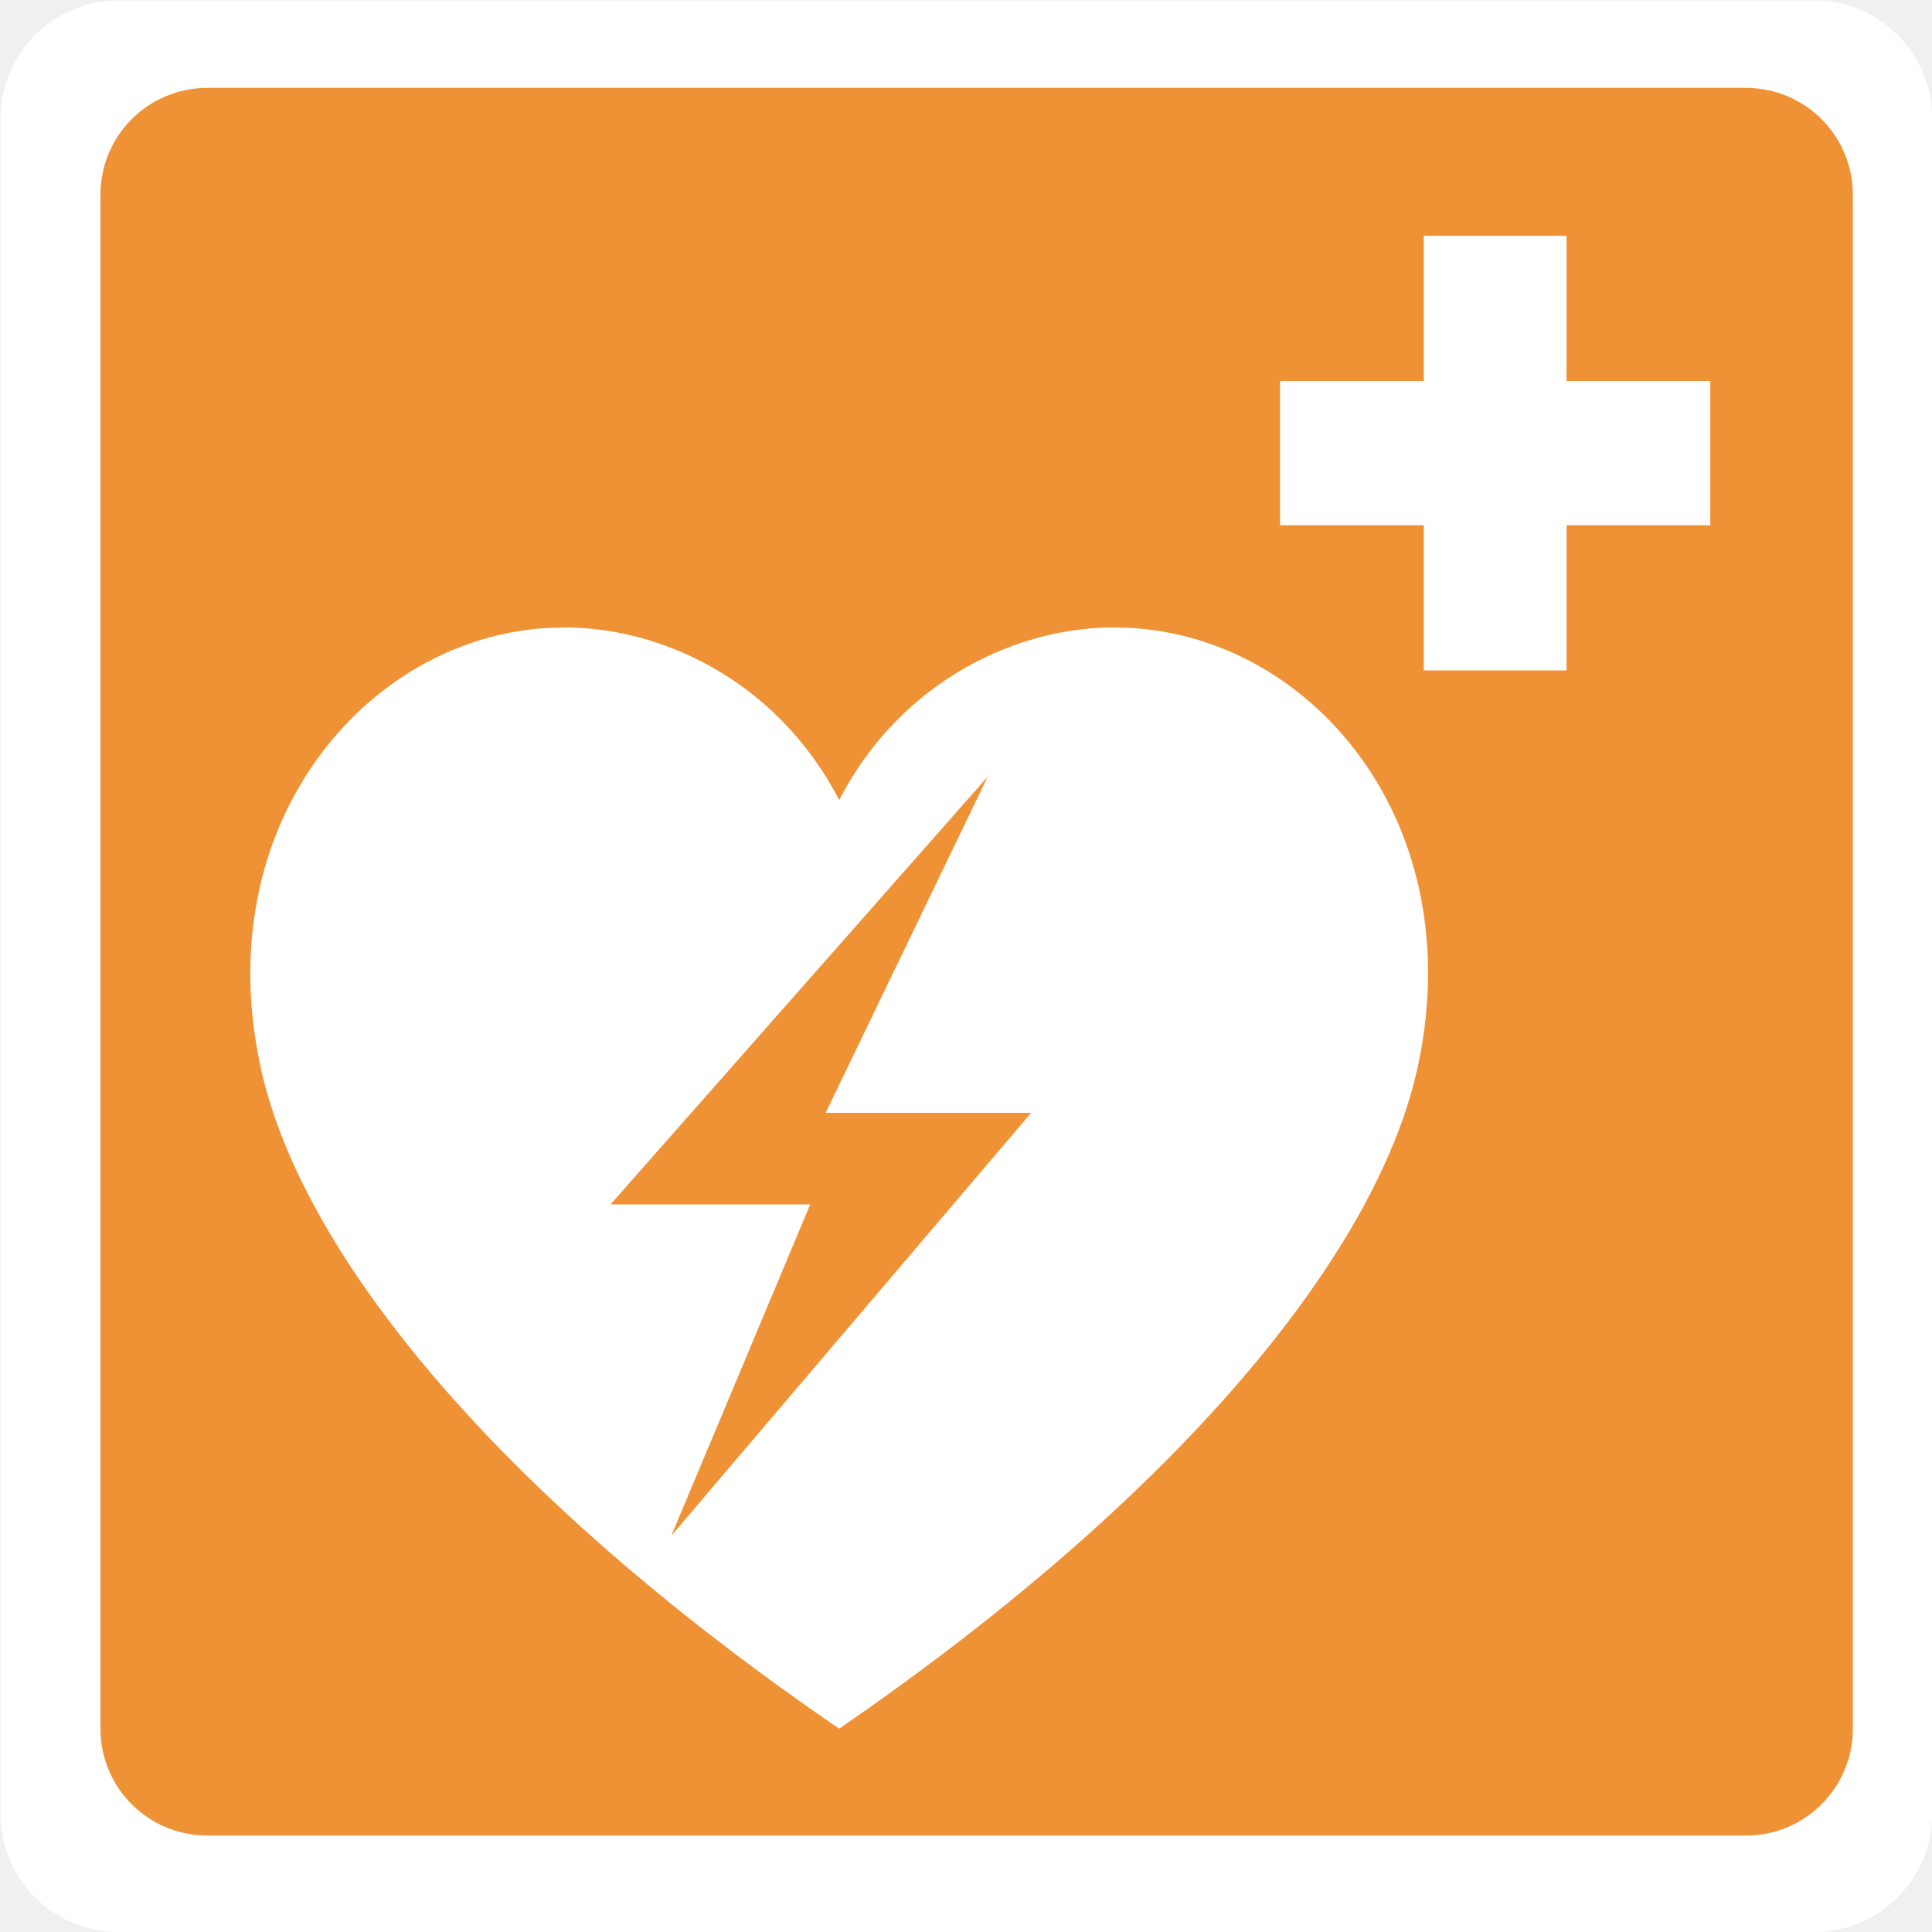
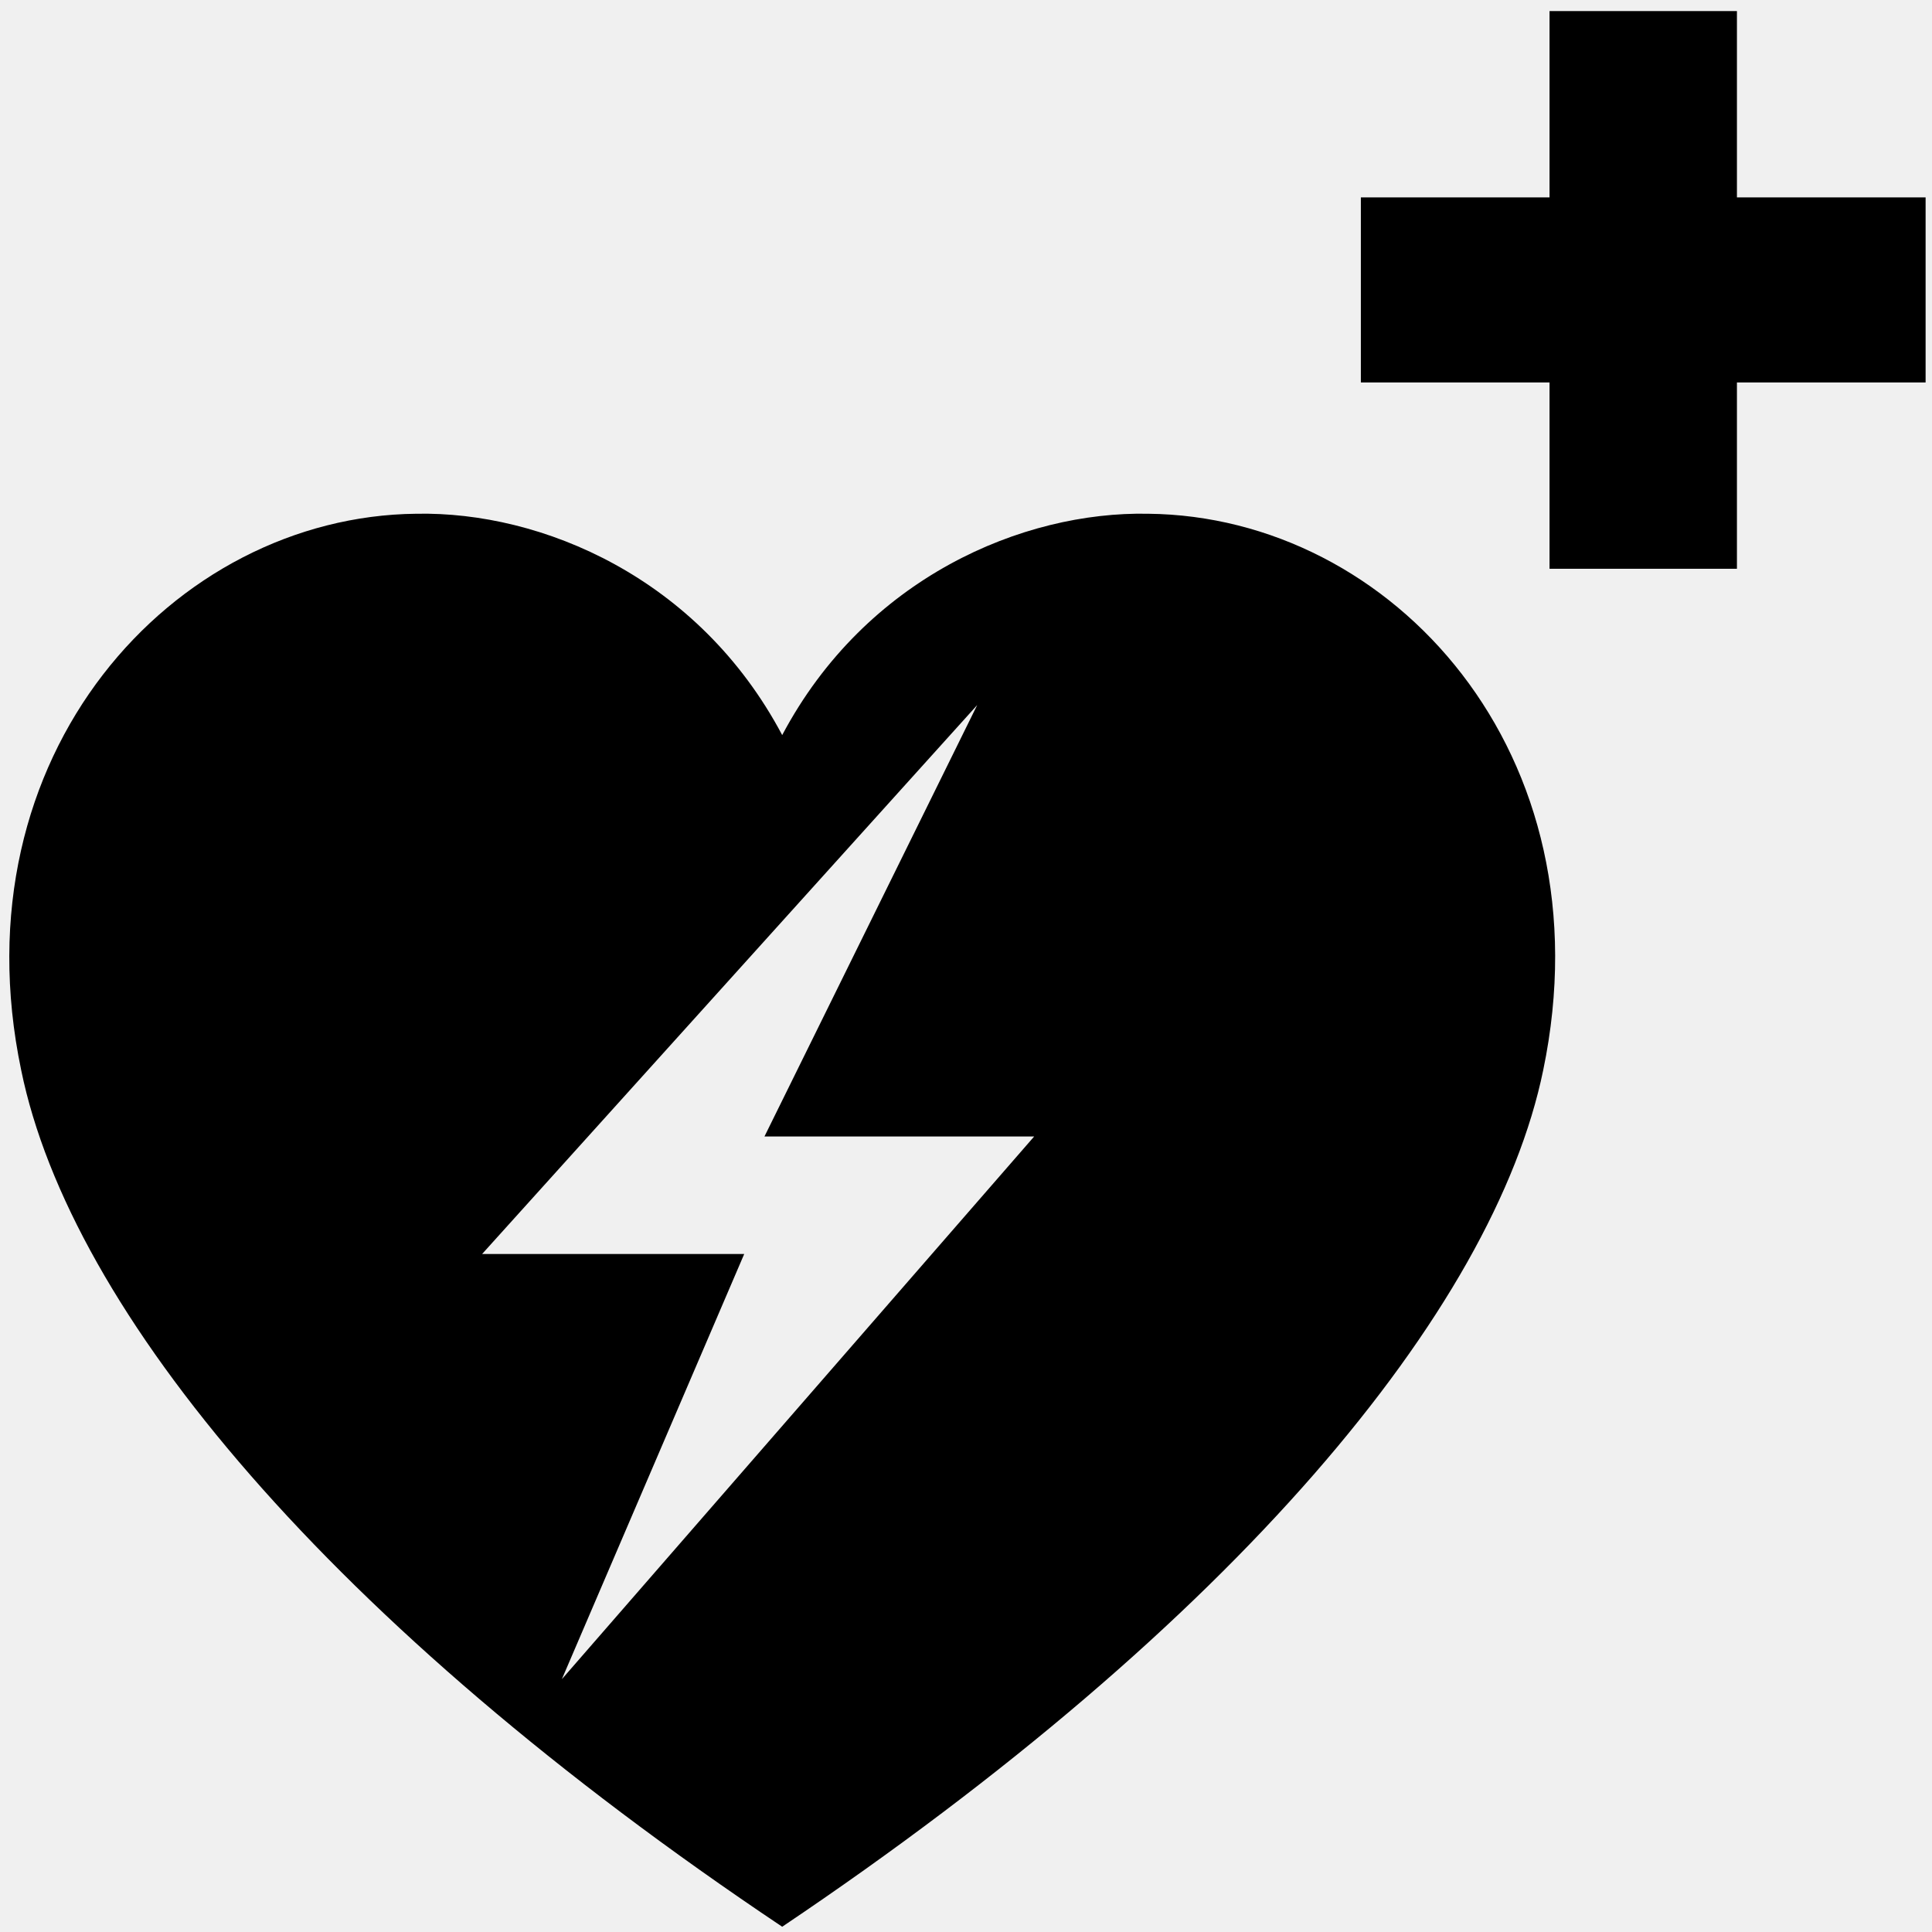
- <svg xmlns="http://www.w3.org/2000/svg" id="svg10" viewBox="0 0 184 184" version="1.1">
+ <svg xmlns="http://www.w3.org/2000/svg" id="svg10" viewBox="0 0 48 48" version="1.1" width="48" height="48">
  <defs id="defs14" />
-   <rect ry="11.236" y="0.034" x="0.053" height="183.966" width="183.959" id="rect847" style="fill:#ffffff;fill-rule:evenodd;stroke-width:14.77;stroke-linecap:round;stroke-linejoin:round;paint-order:stroke markers fill" />
-   <rect style="opacity:0.993;fill:#ef9235;fill-opacity:1;fill-rule:evenodd;stroke-width:13.381;stroke-linecap:round;stroke-linejoin:round;paint-order:stroke markers fill" id="rect847-5" width="166.895" height="166.441" x="9.566" y="8.372" ry="10.166" />
-   <g transform="matrix(0.9187596,0,0,0.928048,9.727108,7.517874)" id="g8" style="fill:#ffffff">
-     <path id="path4" d="m 137,16.1 h 14.8 V 31 h 14.9 V 45.8 H 151.8 V 60.7 H 137 V 45.8 H 122.1 V 31 H 137 Z" />
-     <path id="path6" d="m 47.5,56.3 c -19.2,0.2 -36.4,19.3 -31.2,44.5 3.9,19.3 24.4,44.3 60.1,68.5 C 112.1,145 132.6,120 136.5,100.8 141.7,75.5 124.6,56.5 105.3,56.3 95.4,56.1 83,61.4 76.4,74 69.8,61.4 57.4,56.1 47.5,56.3 Z M 91.8,71.6 75,106.1 H 96.3 L 59,149.5 73.4,115.5 H 52.7 Z" />
+   <g transform="matrix(0.3145899,0,0,0.3106664,-4.601144,-4.726538)" id="g8" style="fill:#000000;fill-opacity:1">
+     <path id="path4" d="m 137,16.1 h 14.8 V 31 h 14.9 V 45.8 H 151.8 V 60.7 H 137 V 45.8 H 122.1 V 31 H 137 Z" style="fill:#000000;fill-opacity:1" />
+     <path id="path6" d="m 47.5,56.3 c -19.2,0.2 -36.4,19.3 -31.2,44.5 3.9,19.3 24.4,44.3 60.1,68.5 C 112.1,145 132.6,120 136.5,100.8 141.7,75.5 124.6,56.5 105.3,56.3 95.4,56.1 83,61.4 76.4,74 69.8,61.4 57.4,56.1 47.5,56.3 Z M 91.8,71.6 75,106.1 H 96.3 L 59,149.5 73.4,115.5 H 52.7 Z" style="fill:#000000;fill-opacity:1" />
  </g>
</svg>
